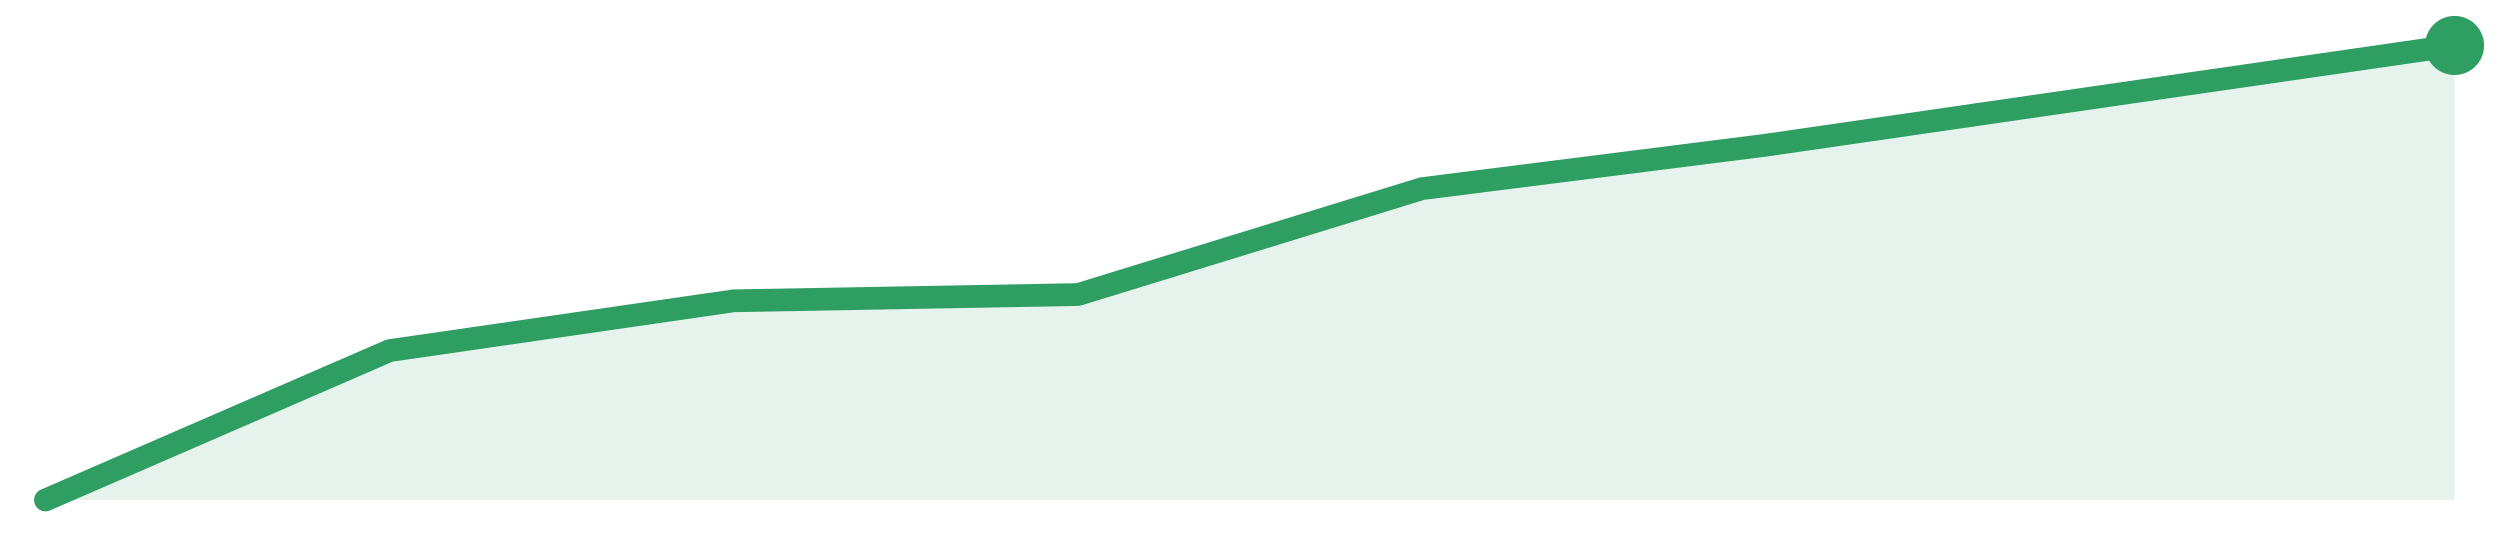
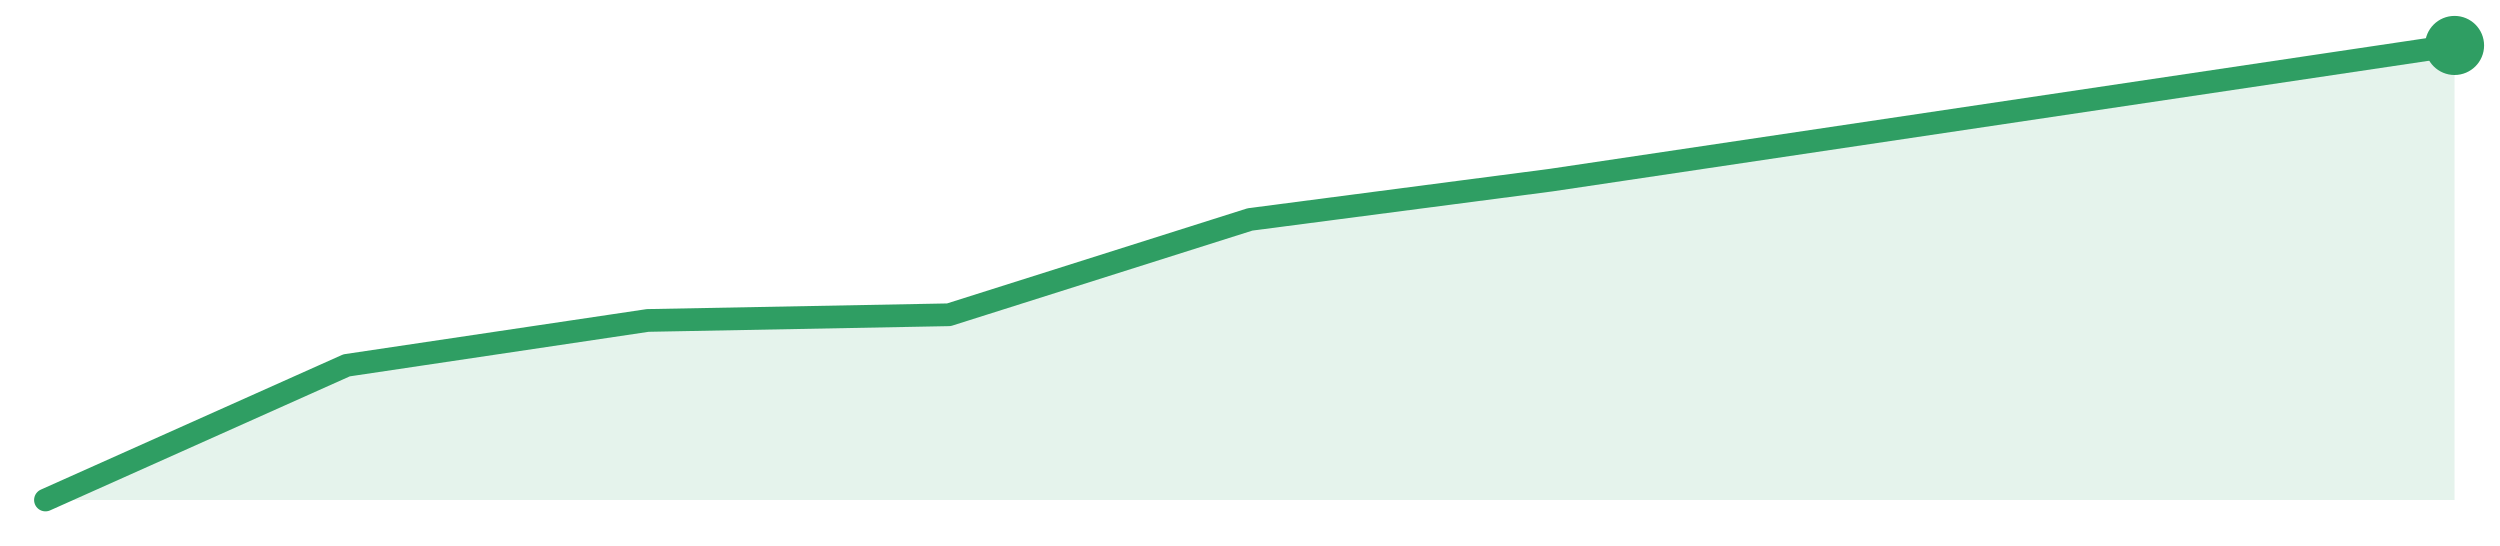
<svg xmlns="http://www.w3.org/2000/svg" width="220" height="48" viewBox="0 0 220 48" role="img" aria-label="trend">
-   <path d="M4.0,44.0 L4.0,44.0 L34.29,30.85 L64.57,26.47 L94.86,25.92 L125.14,16.6 L155.43,12.77 L185.71,8.38 L216.0,4.0 L216.0,44.0 Z" fill="#2f9e631f" />
-   <path d="M4.0,44.0 L34.29,30.85 L64.57,26.47 L94.86,25.92 L125.14,16.6 L155.43,12.77 L185.71,8.38 L216.0,4.0" fill="none" stroke="#2f9e63" stroke-width="2" stroke-linejoin="round" stroke-linecap="round" />
+   <path d="M4.0,44.0 L4.0,44.0 L30.5,32.15 L57.0,28.2 L83.5,27.7 L110.0,19.31 L136.5,15.85 L163.0,11.9 L189.5,7.95 L216.0,4.0 L216.0,44.0 Z" fill="#2f9e631f" />
+   <path d="M4.0,44.0 L30.5,32.15 L57.0,28.2 L83.5,27.7 L110.0,19.31 L136.5,15.85 L163.0,11.9 L189.5,7.95 L216.0,4.0" fill="none" stroke="#2f9e63" stroke-width="2" stroke-linejoin="round" stroke-linecap="round" />
  <circle cx="216.0" cy="4.0" r="2.6" fill="#2f9e63" />
</svg>
